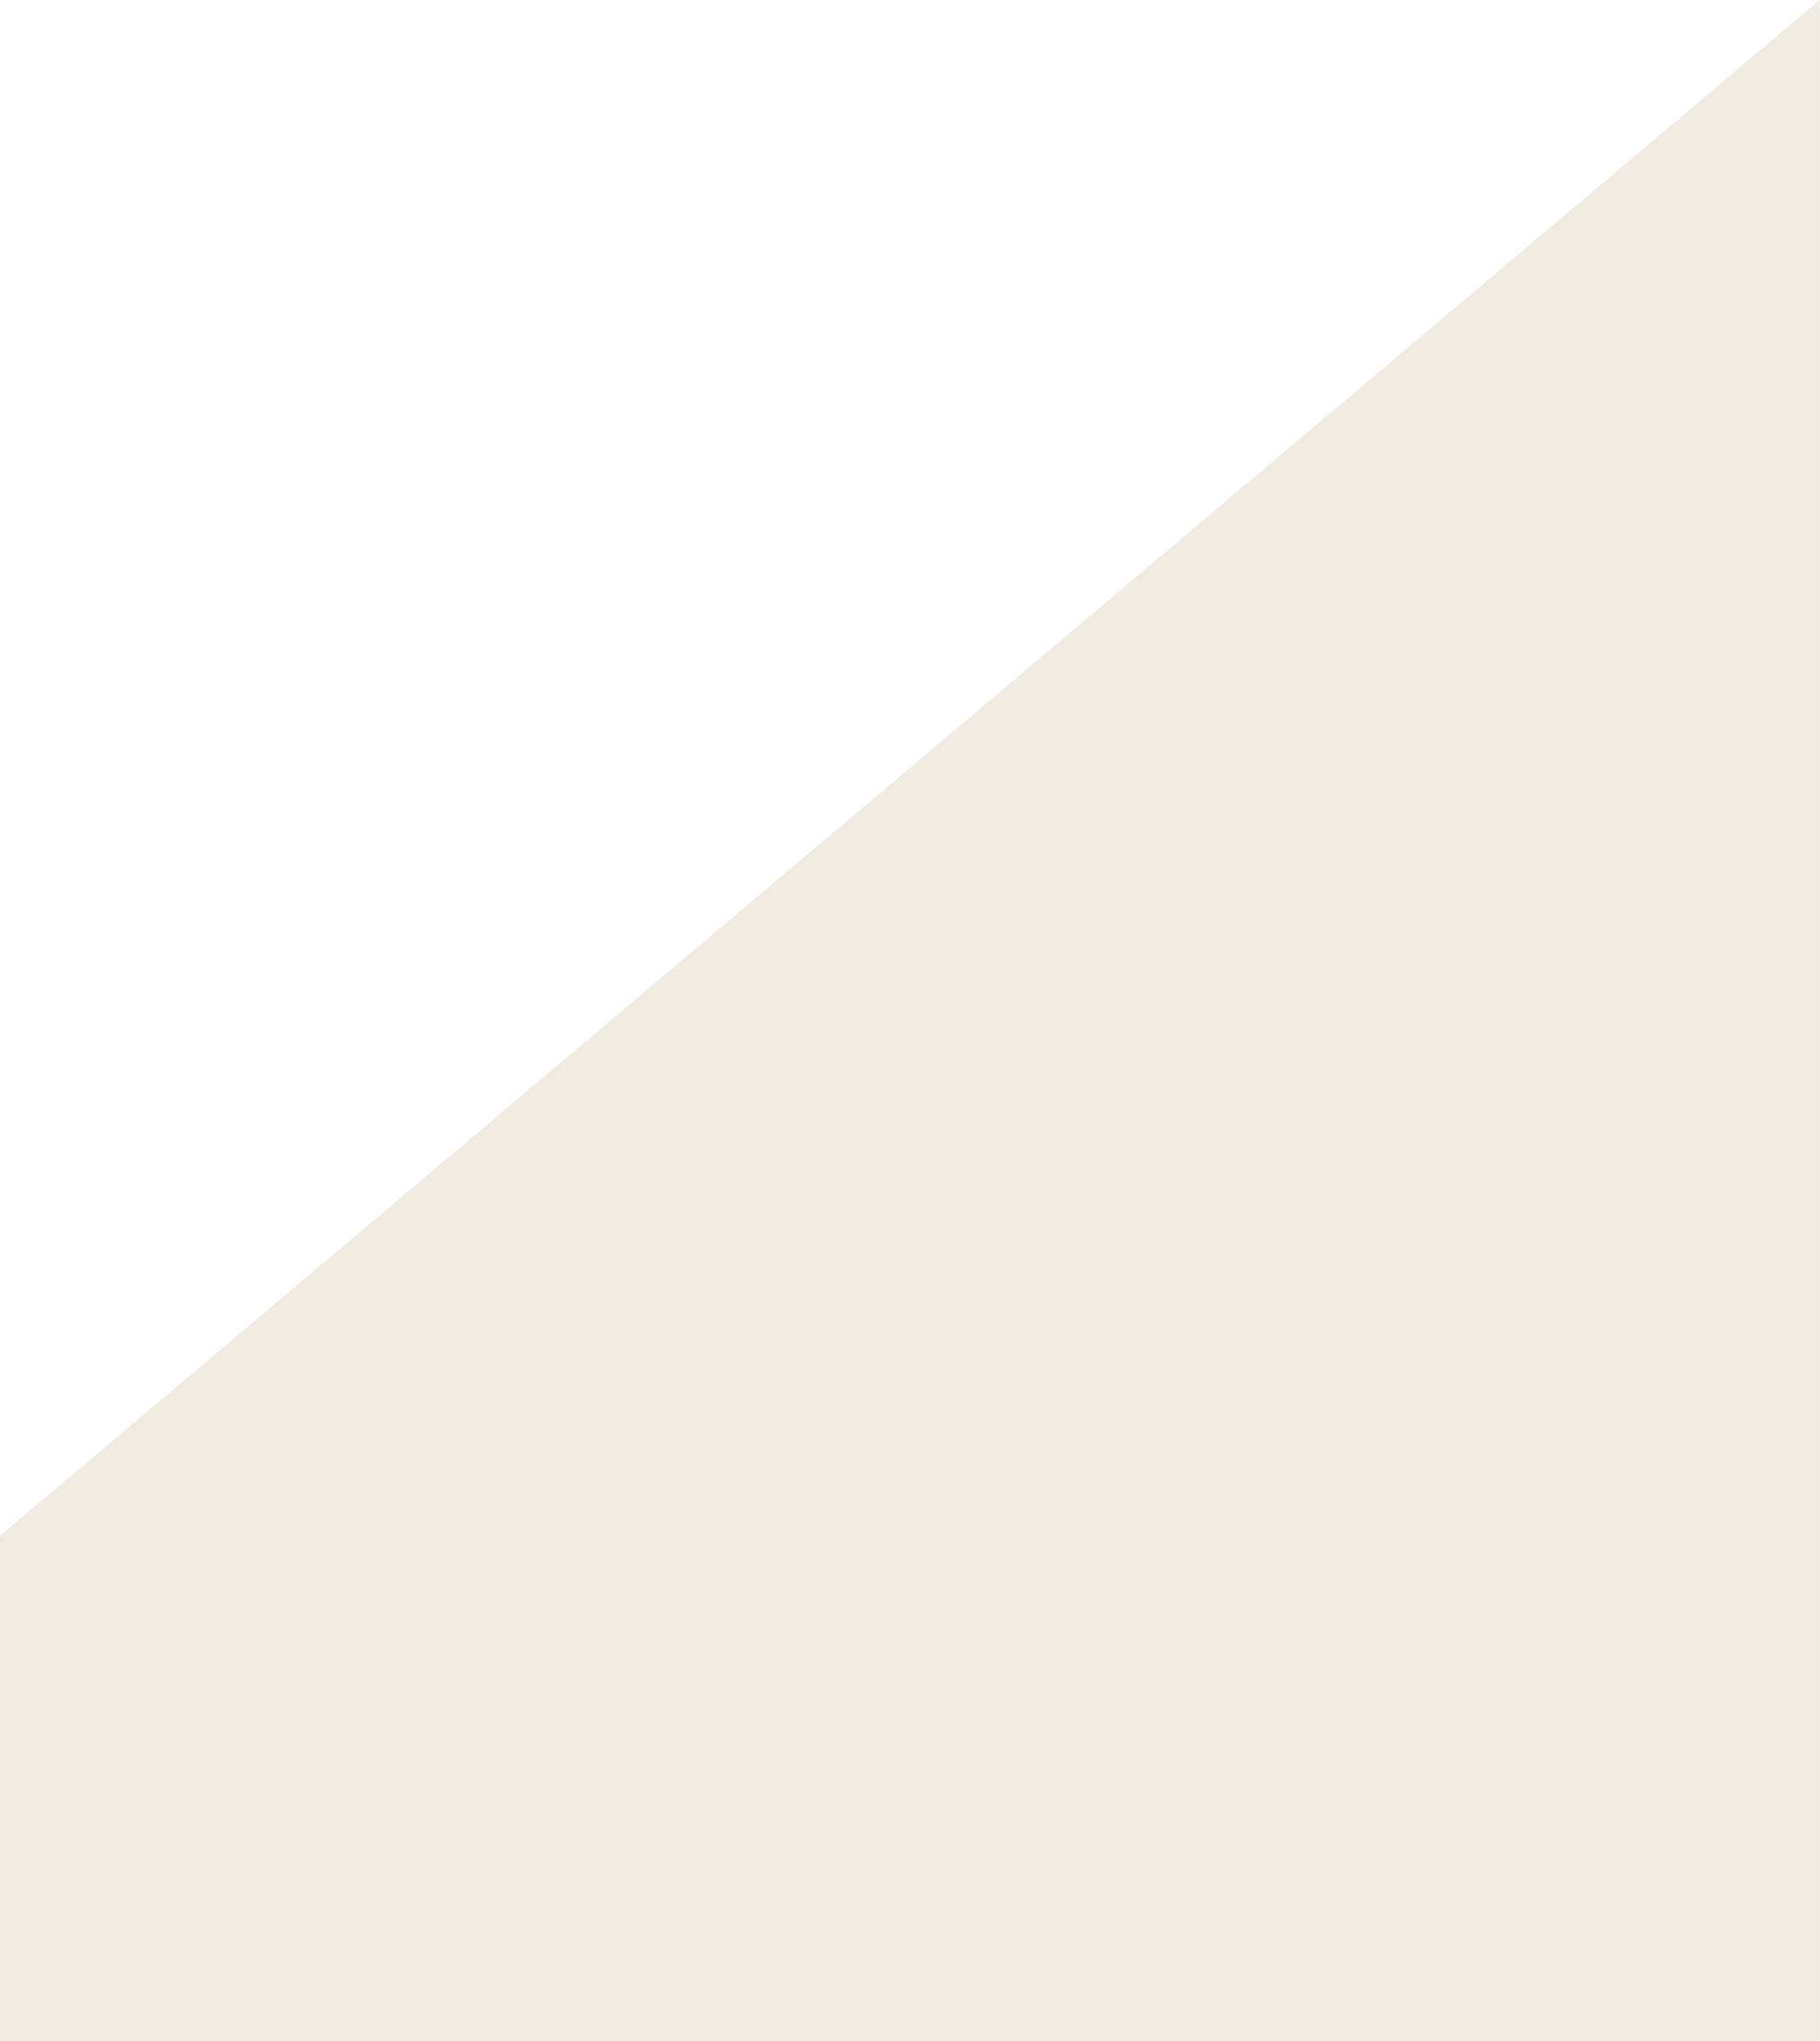
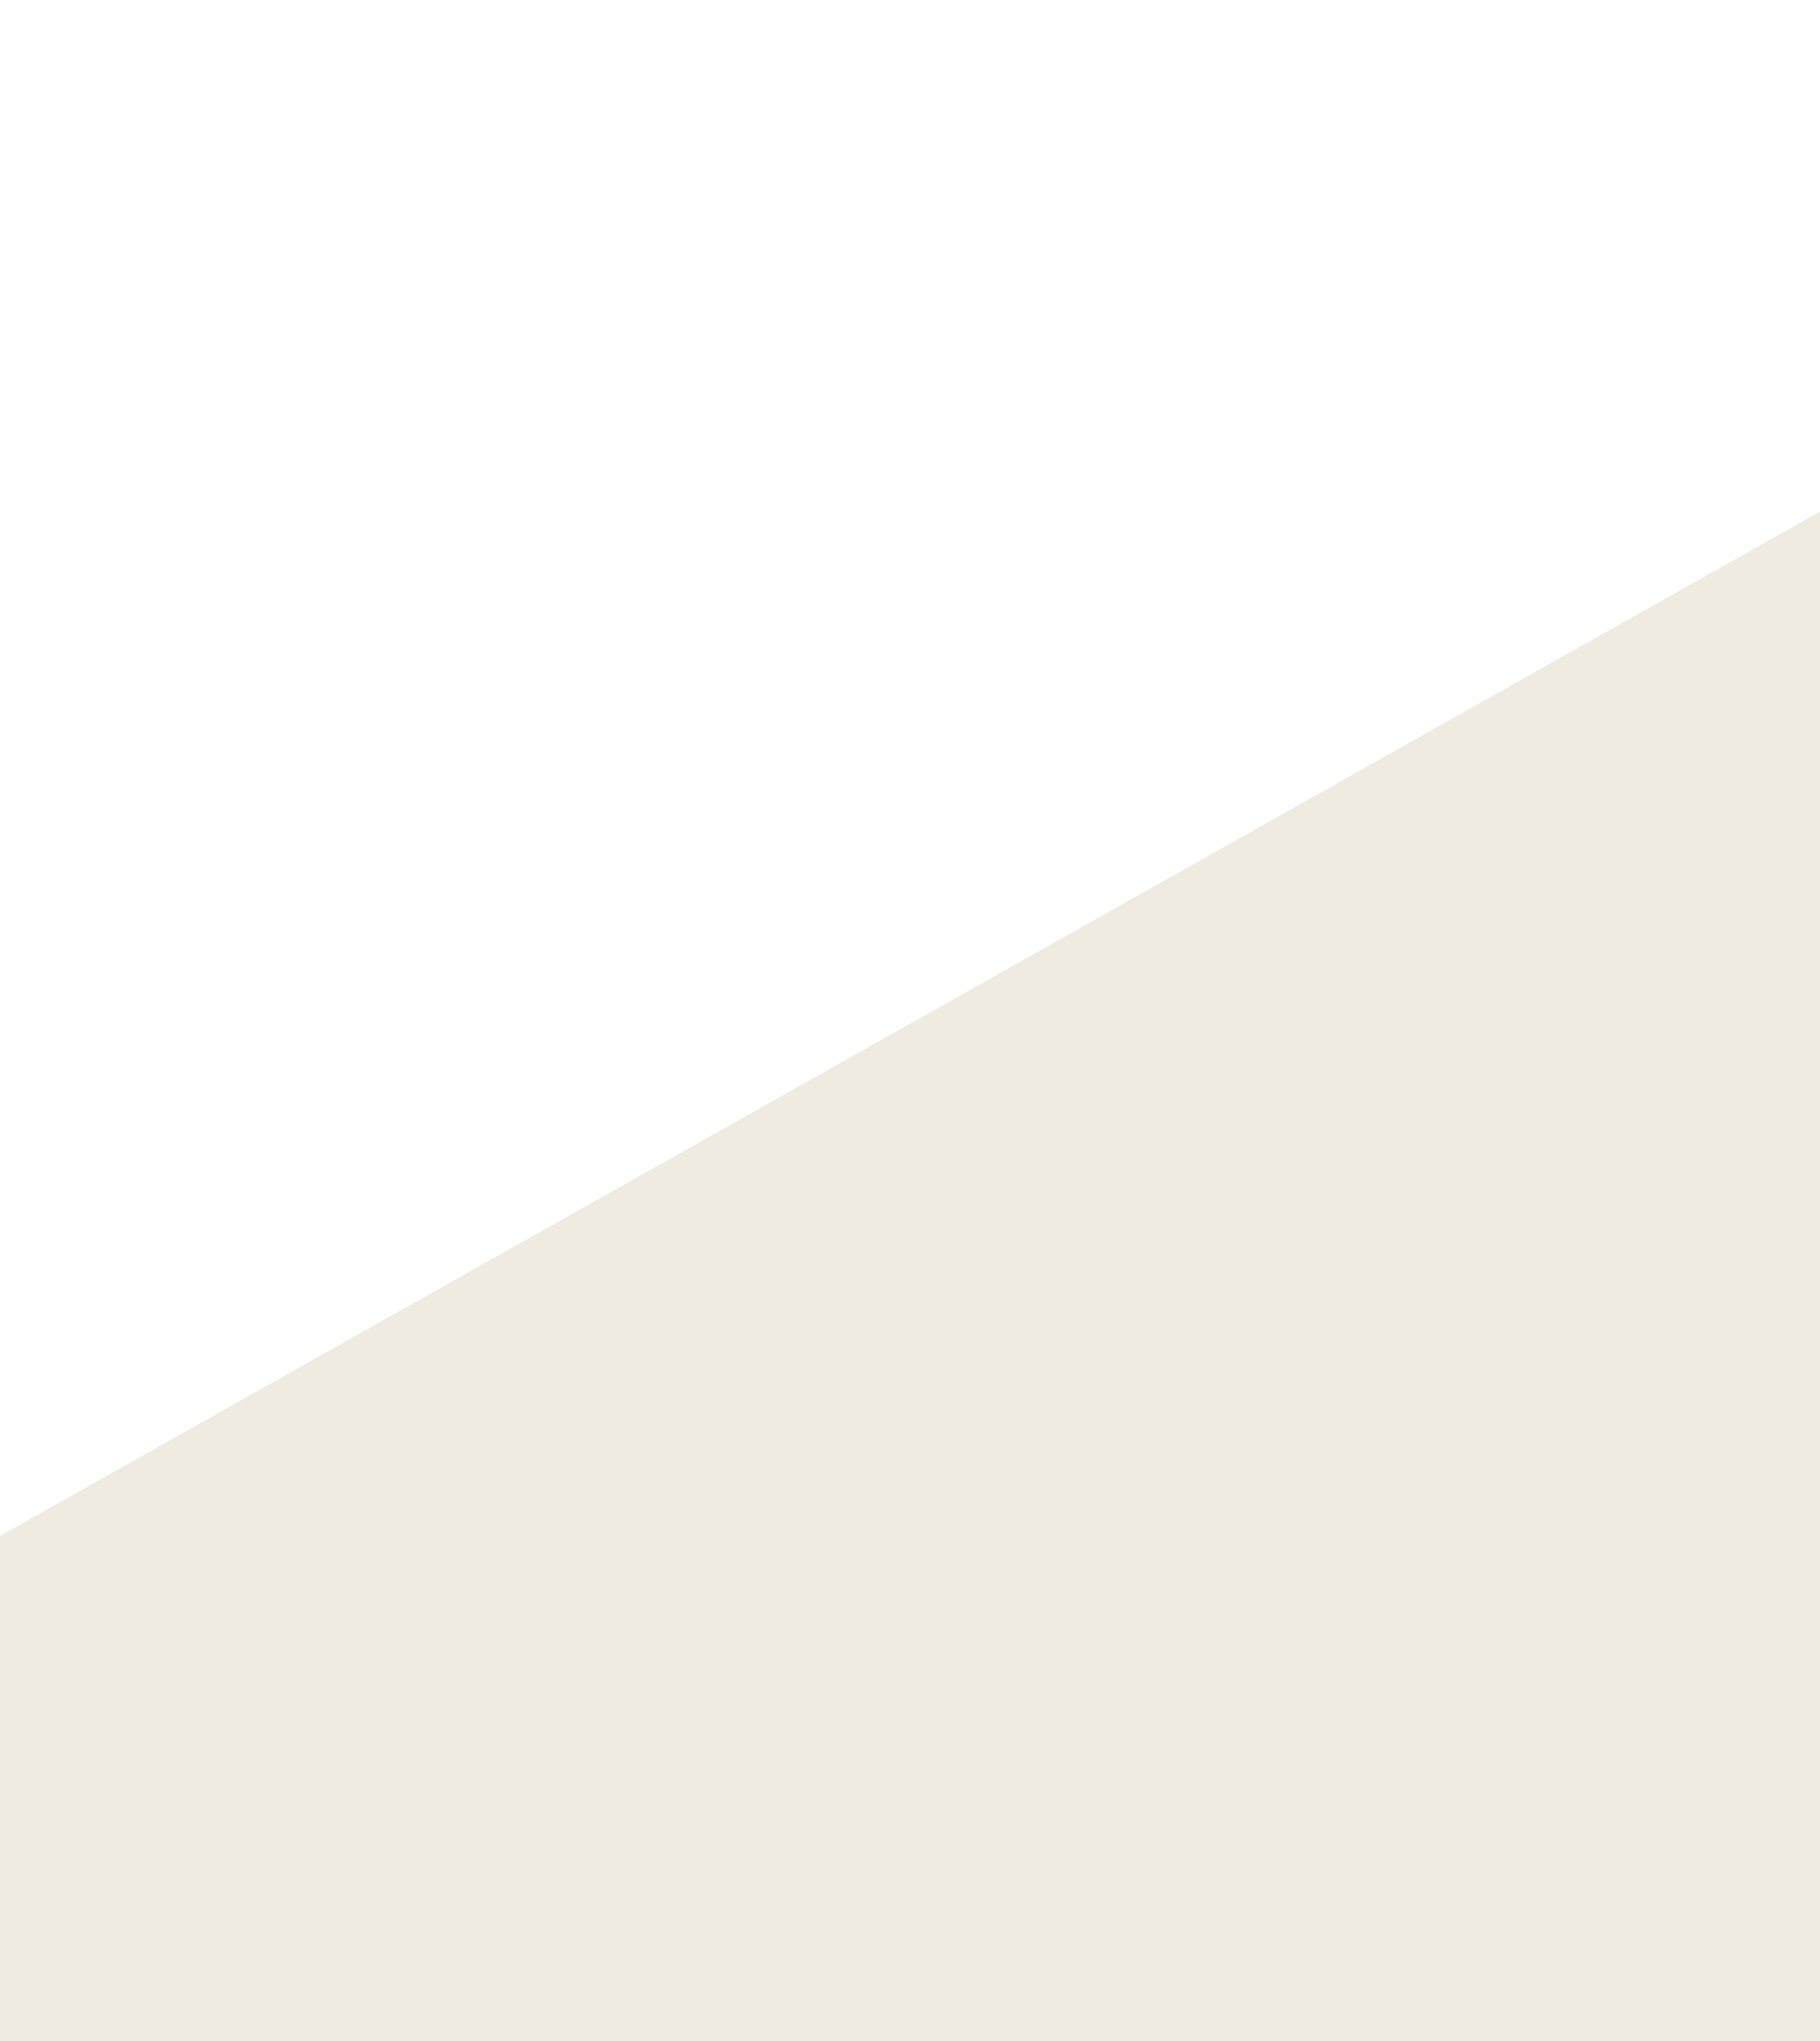
- <svg xmlns="http://www.w3.org/2000/svg" version="1.1" id="Layer_1" x="0px" y="0px" width="900.331px" height="1009.986px" preserveAspectRatio="none" viewBox="0 0 900.331 205.986" enable-background="new 0 0 900.331 1009.986" xml:space="preserve">
+ <svg xmlns="http://www.w3.org/2000/svg" version="1.1" id="Layer_1" x="0px" y="0px" width="900.331px" height="1009.986px" preserveAspectRatio="none" viewBox="0 0 600.331 205.986" enable-background="new 0 0 900.331 1009.986" xml:space="preserve">
  <g>
    <path fill-rule="evenodd" clip-rule="evenodd" fill="#EFEBE0" d="M0,155.008L900.331,0l-0.005,1009.986H0V155.008z" />
  </g>
</svg>
